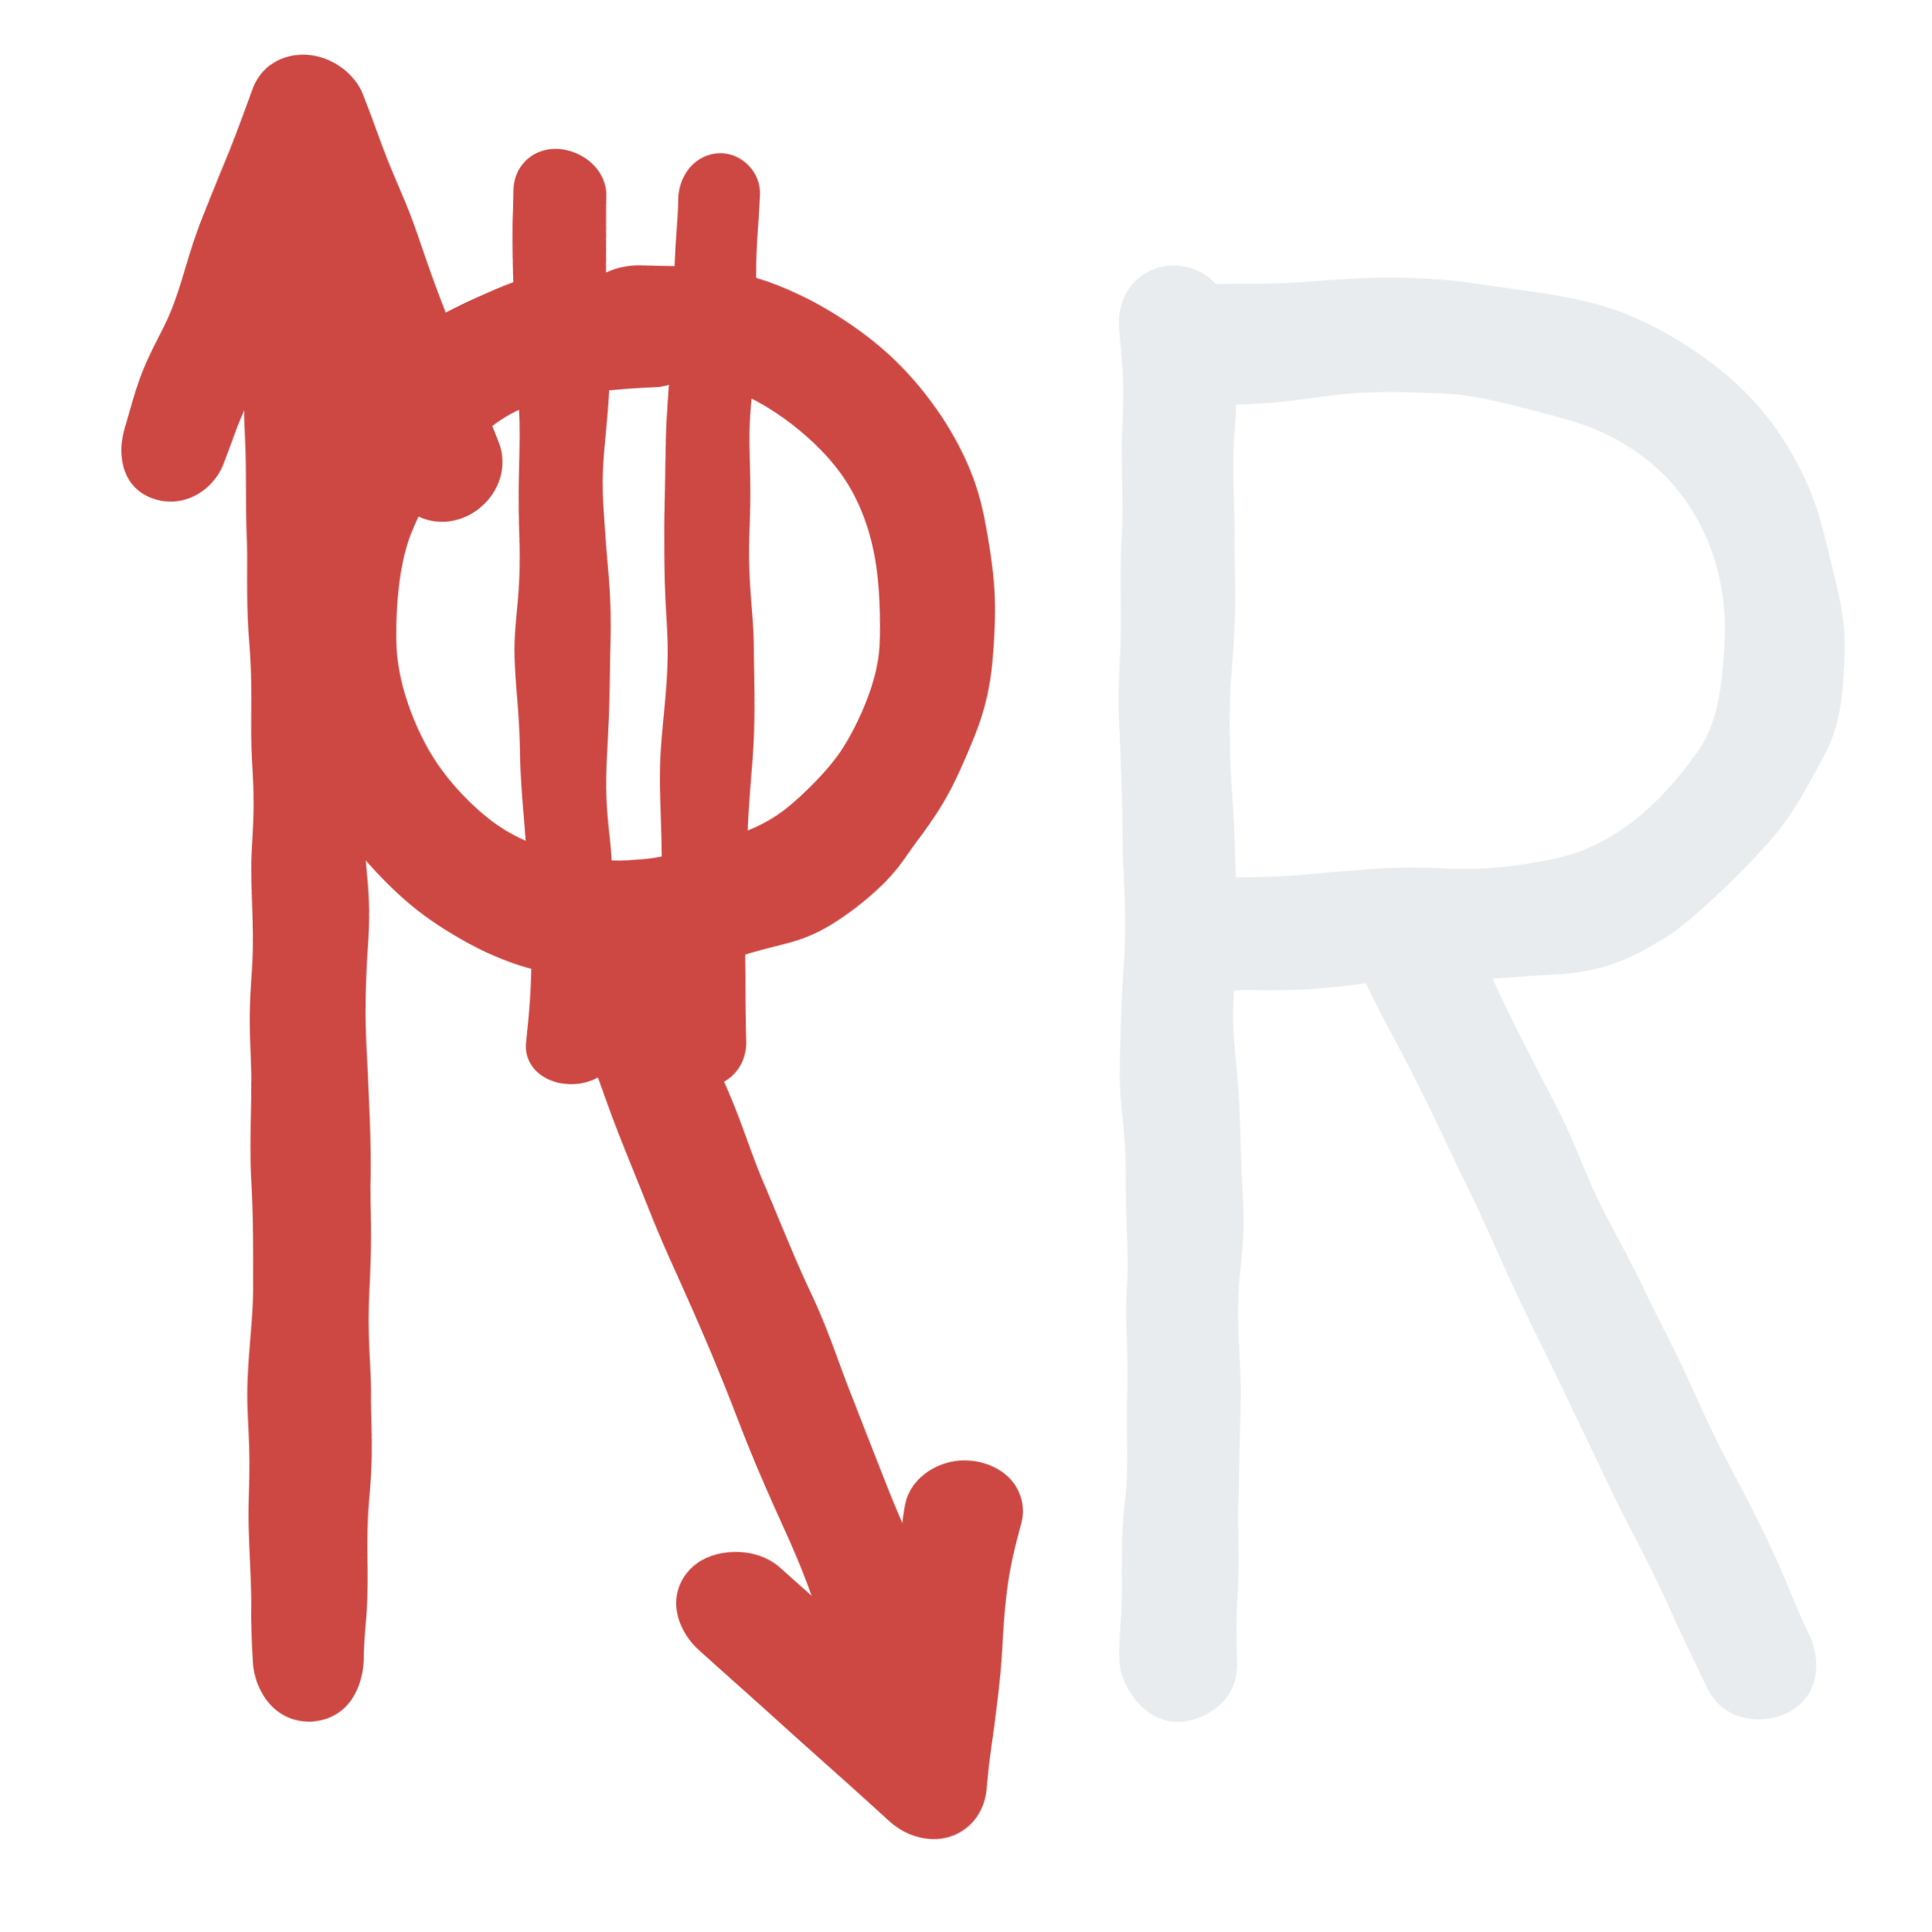
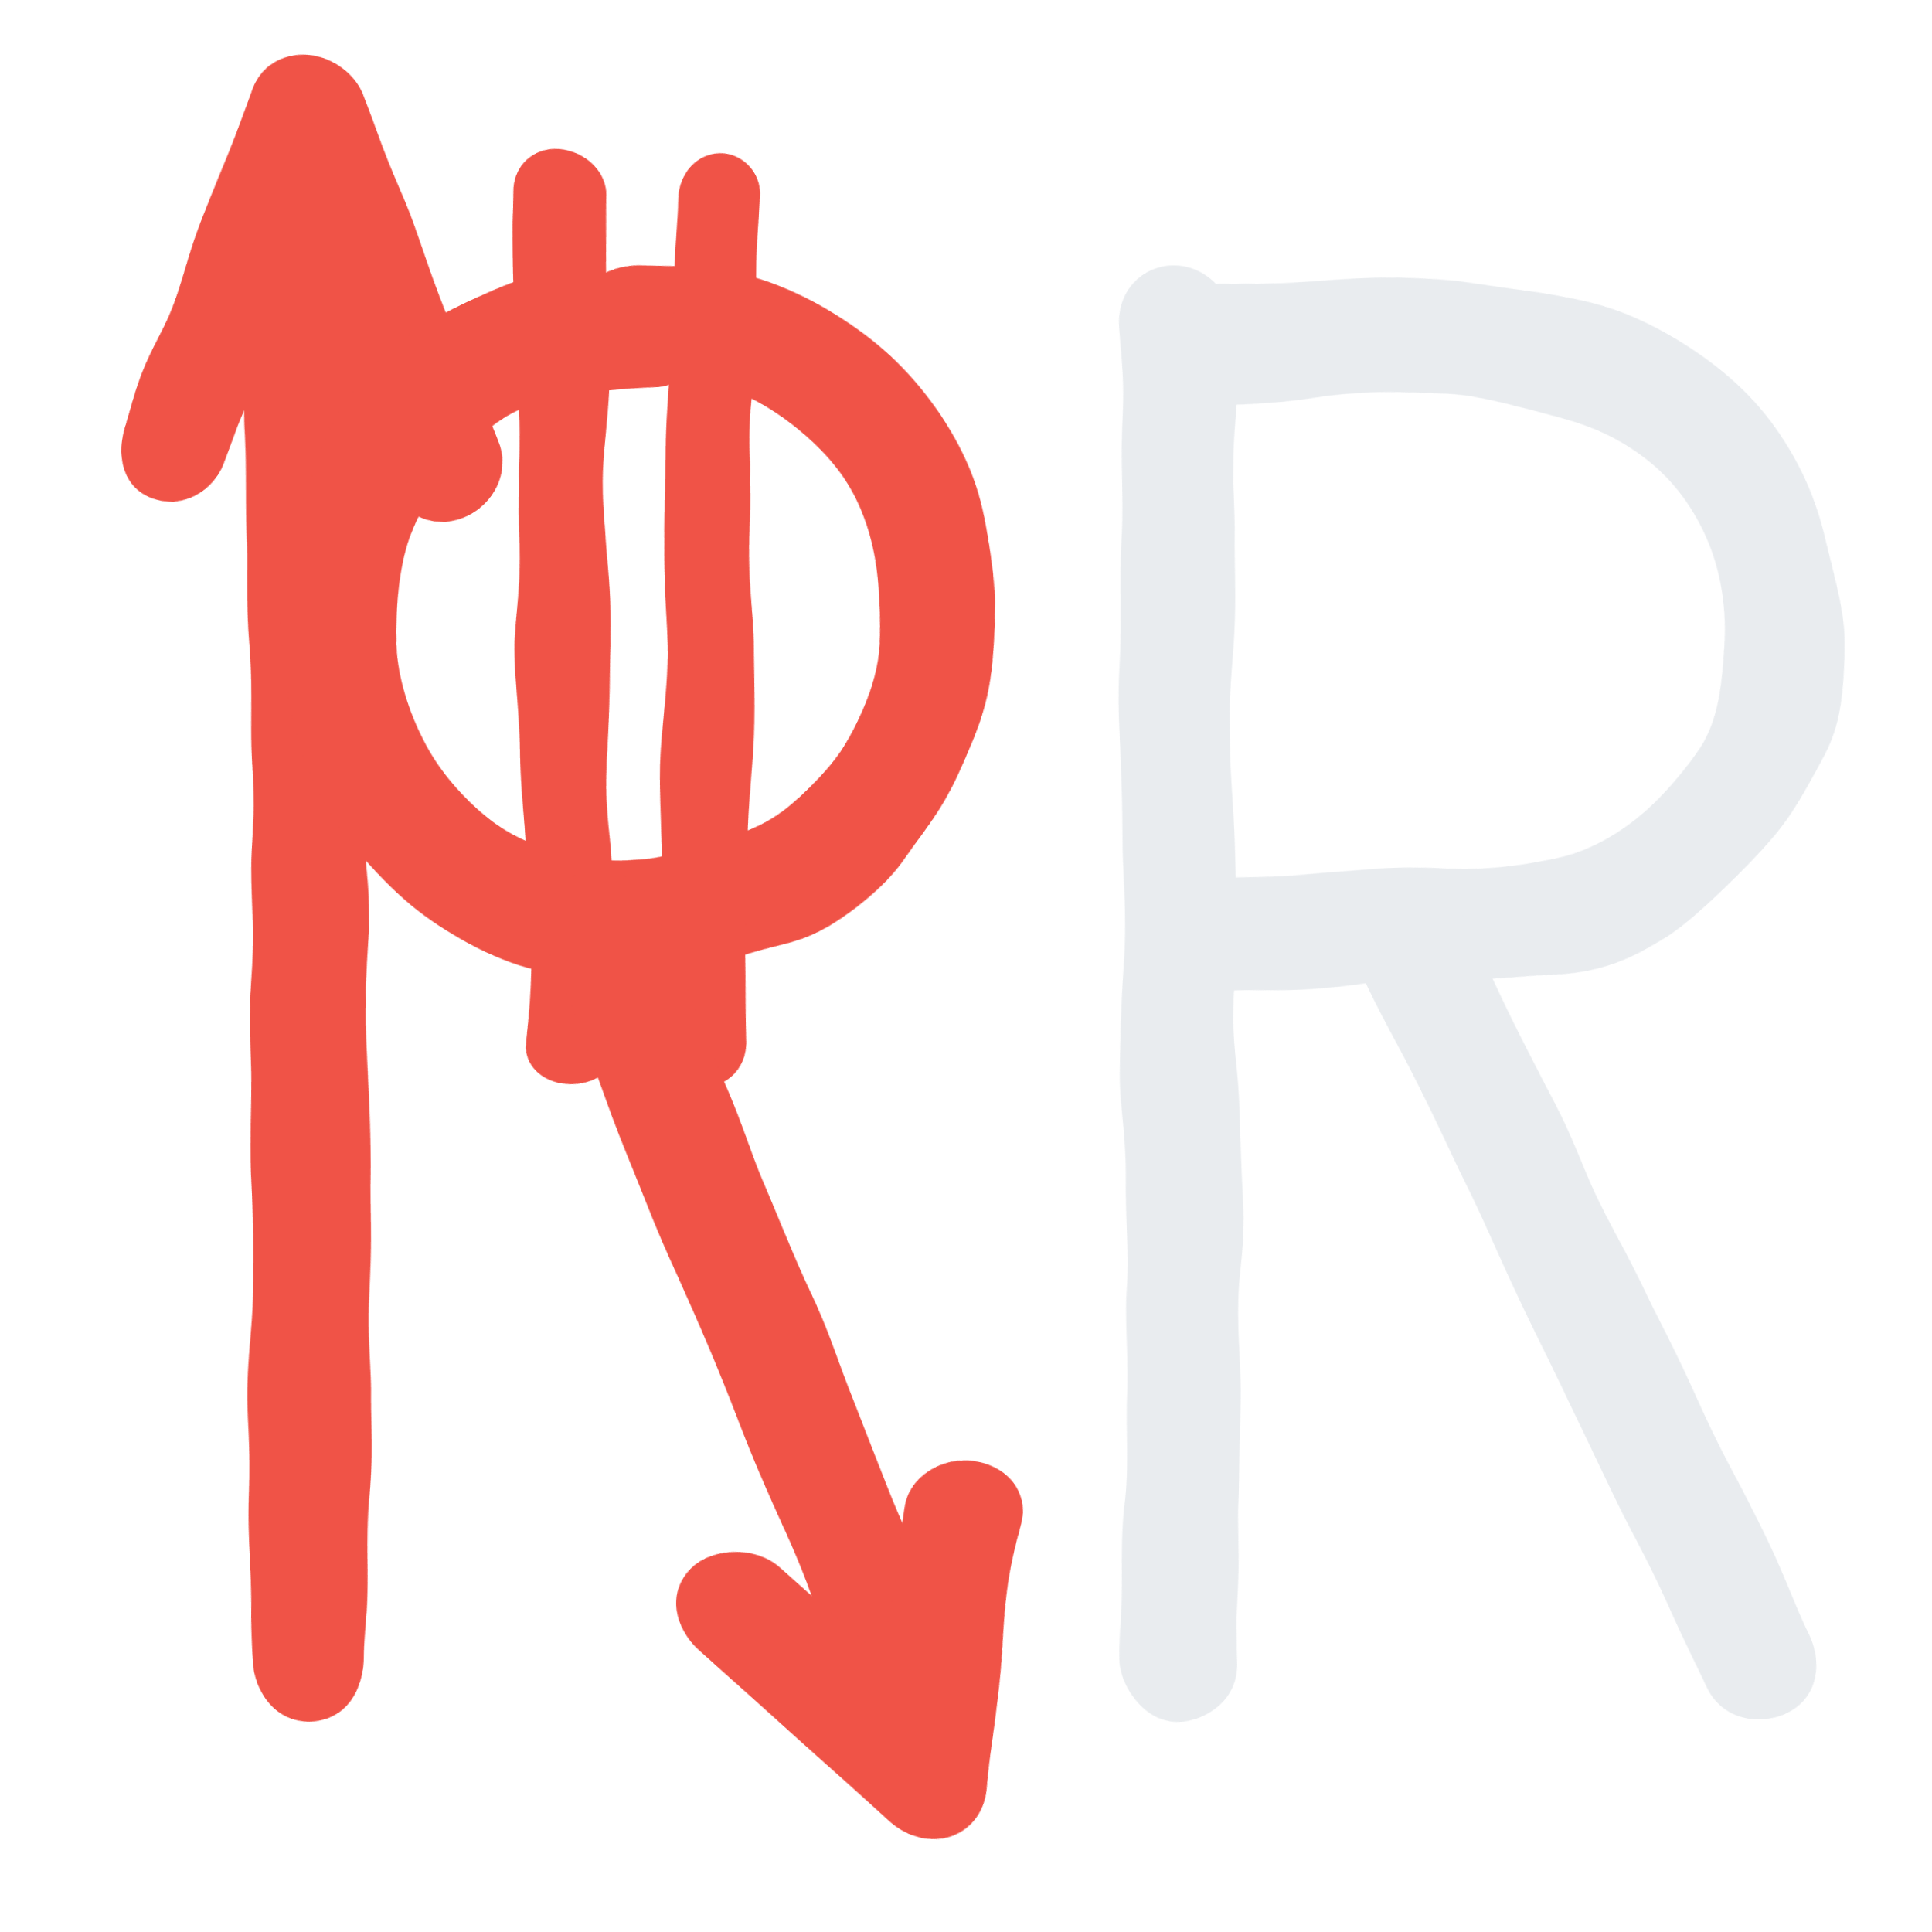
<svg xmlns="http://www.w3.org/2000/svg" viewBox="28 0 200 200" width="200" height="200">
  <defs>
    <filter id="rough" x="-10%" y="-10%" width="120%" height="120%">
      <feTurbulence type="fractalNoise" baseFrequency="0.045" numOctaves="2" seed="4" />
      <feDisplacementMap in="SourceGraphic" scale="2.6" />
    </filter>
  </defs>
  <g filter="url(#rough)" fill="none" stroke-linecap="round" stroke-linejoin="round">
-     <g stroke="#C8302A" opacity="0.88" stroke-width="12">
+     <g stroke="#EF4A3E" opacity="0.95" stroke-width="12">
      <path d="M60 24 C59 70 61 120 60 172" />
      <path d="M46 46 L60 12 L74 48" />
      <path d="M94 33 C112 33 126 46 125 64 C124 83 111 95 94 95 C76 96 63 82 63 64 C63 46 76 33 96 34" />
      <path d="M86 20 L87 108 M102 20 L101 108" stroke-width="9" />
      <path d="M90 96 L121 172" />
      <path d="M104 166 L124 184 L128 157" />
    </g>
    <g stroke="#E3E7EB" opacity="0.8" stroke-width="12">
      <path d="M150 34 C149 80 151 122 150 172" />
      <path d="M150 36 L177 35 C199 35 213 48 213 66 C213 84 199 96 177 96 L150 97" />
      <path d="M174 97 L210 172" />
    </g>
  </g>
</svg>
